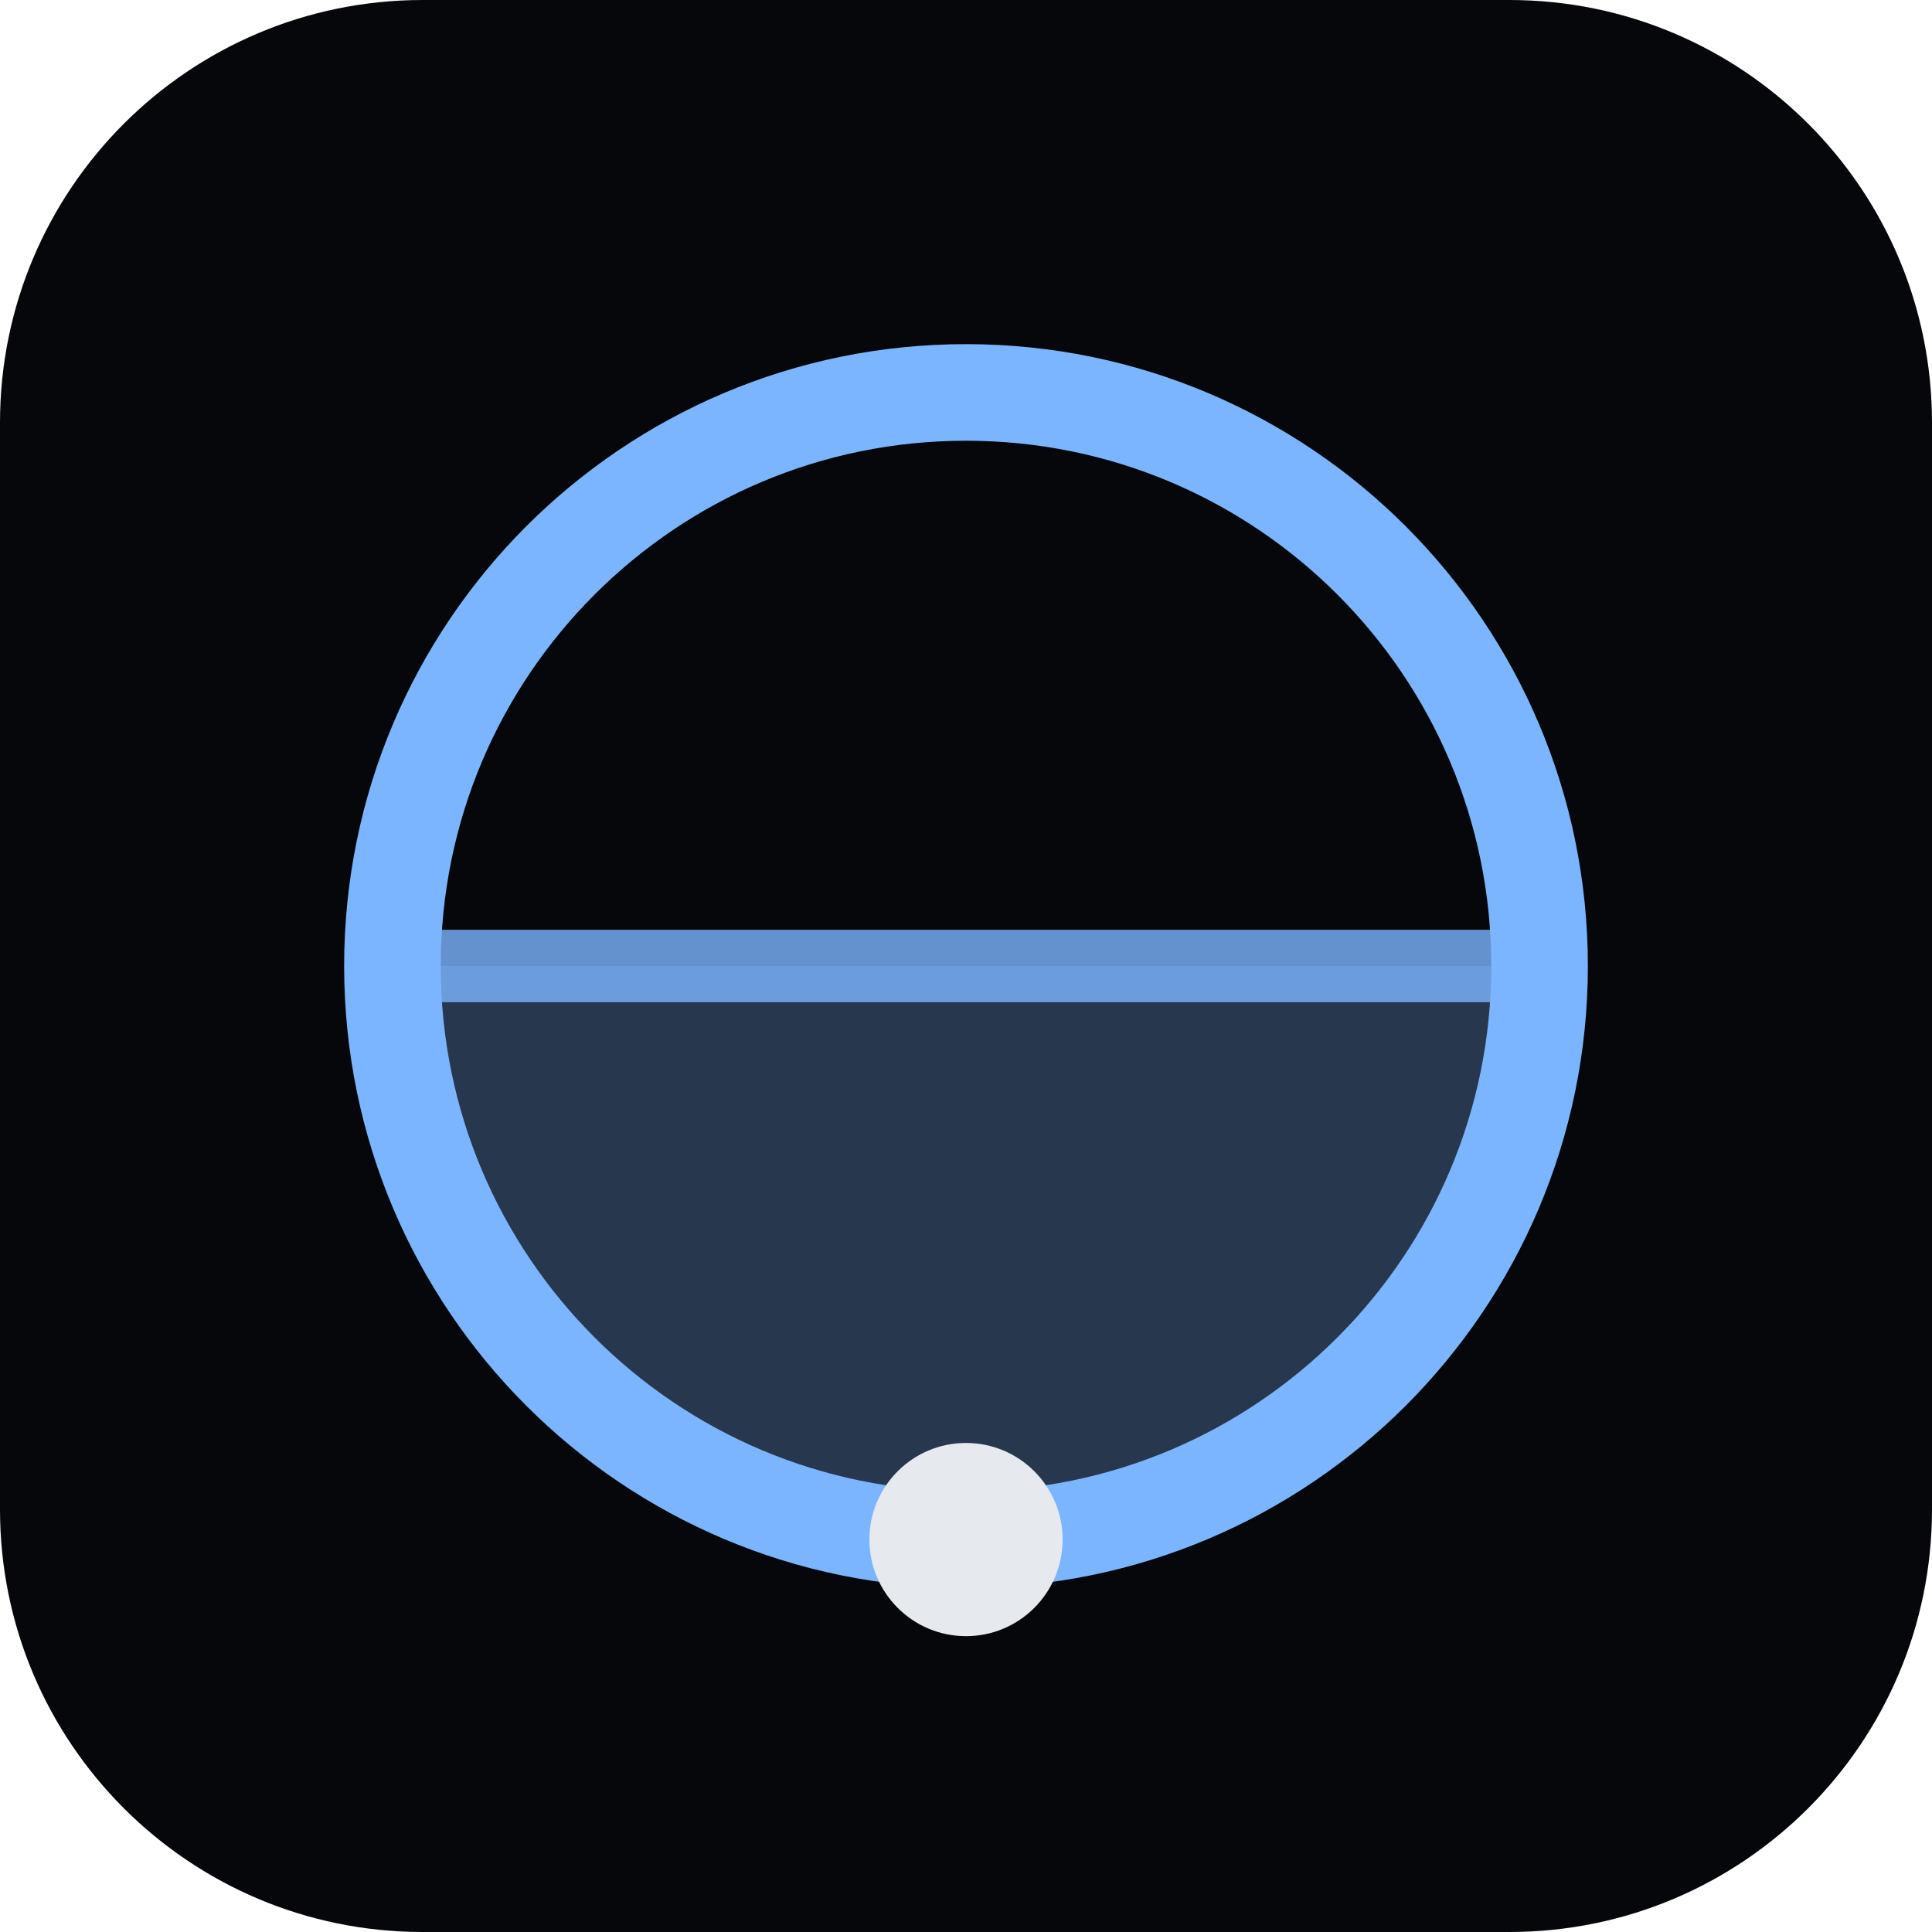
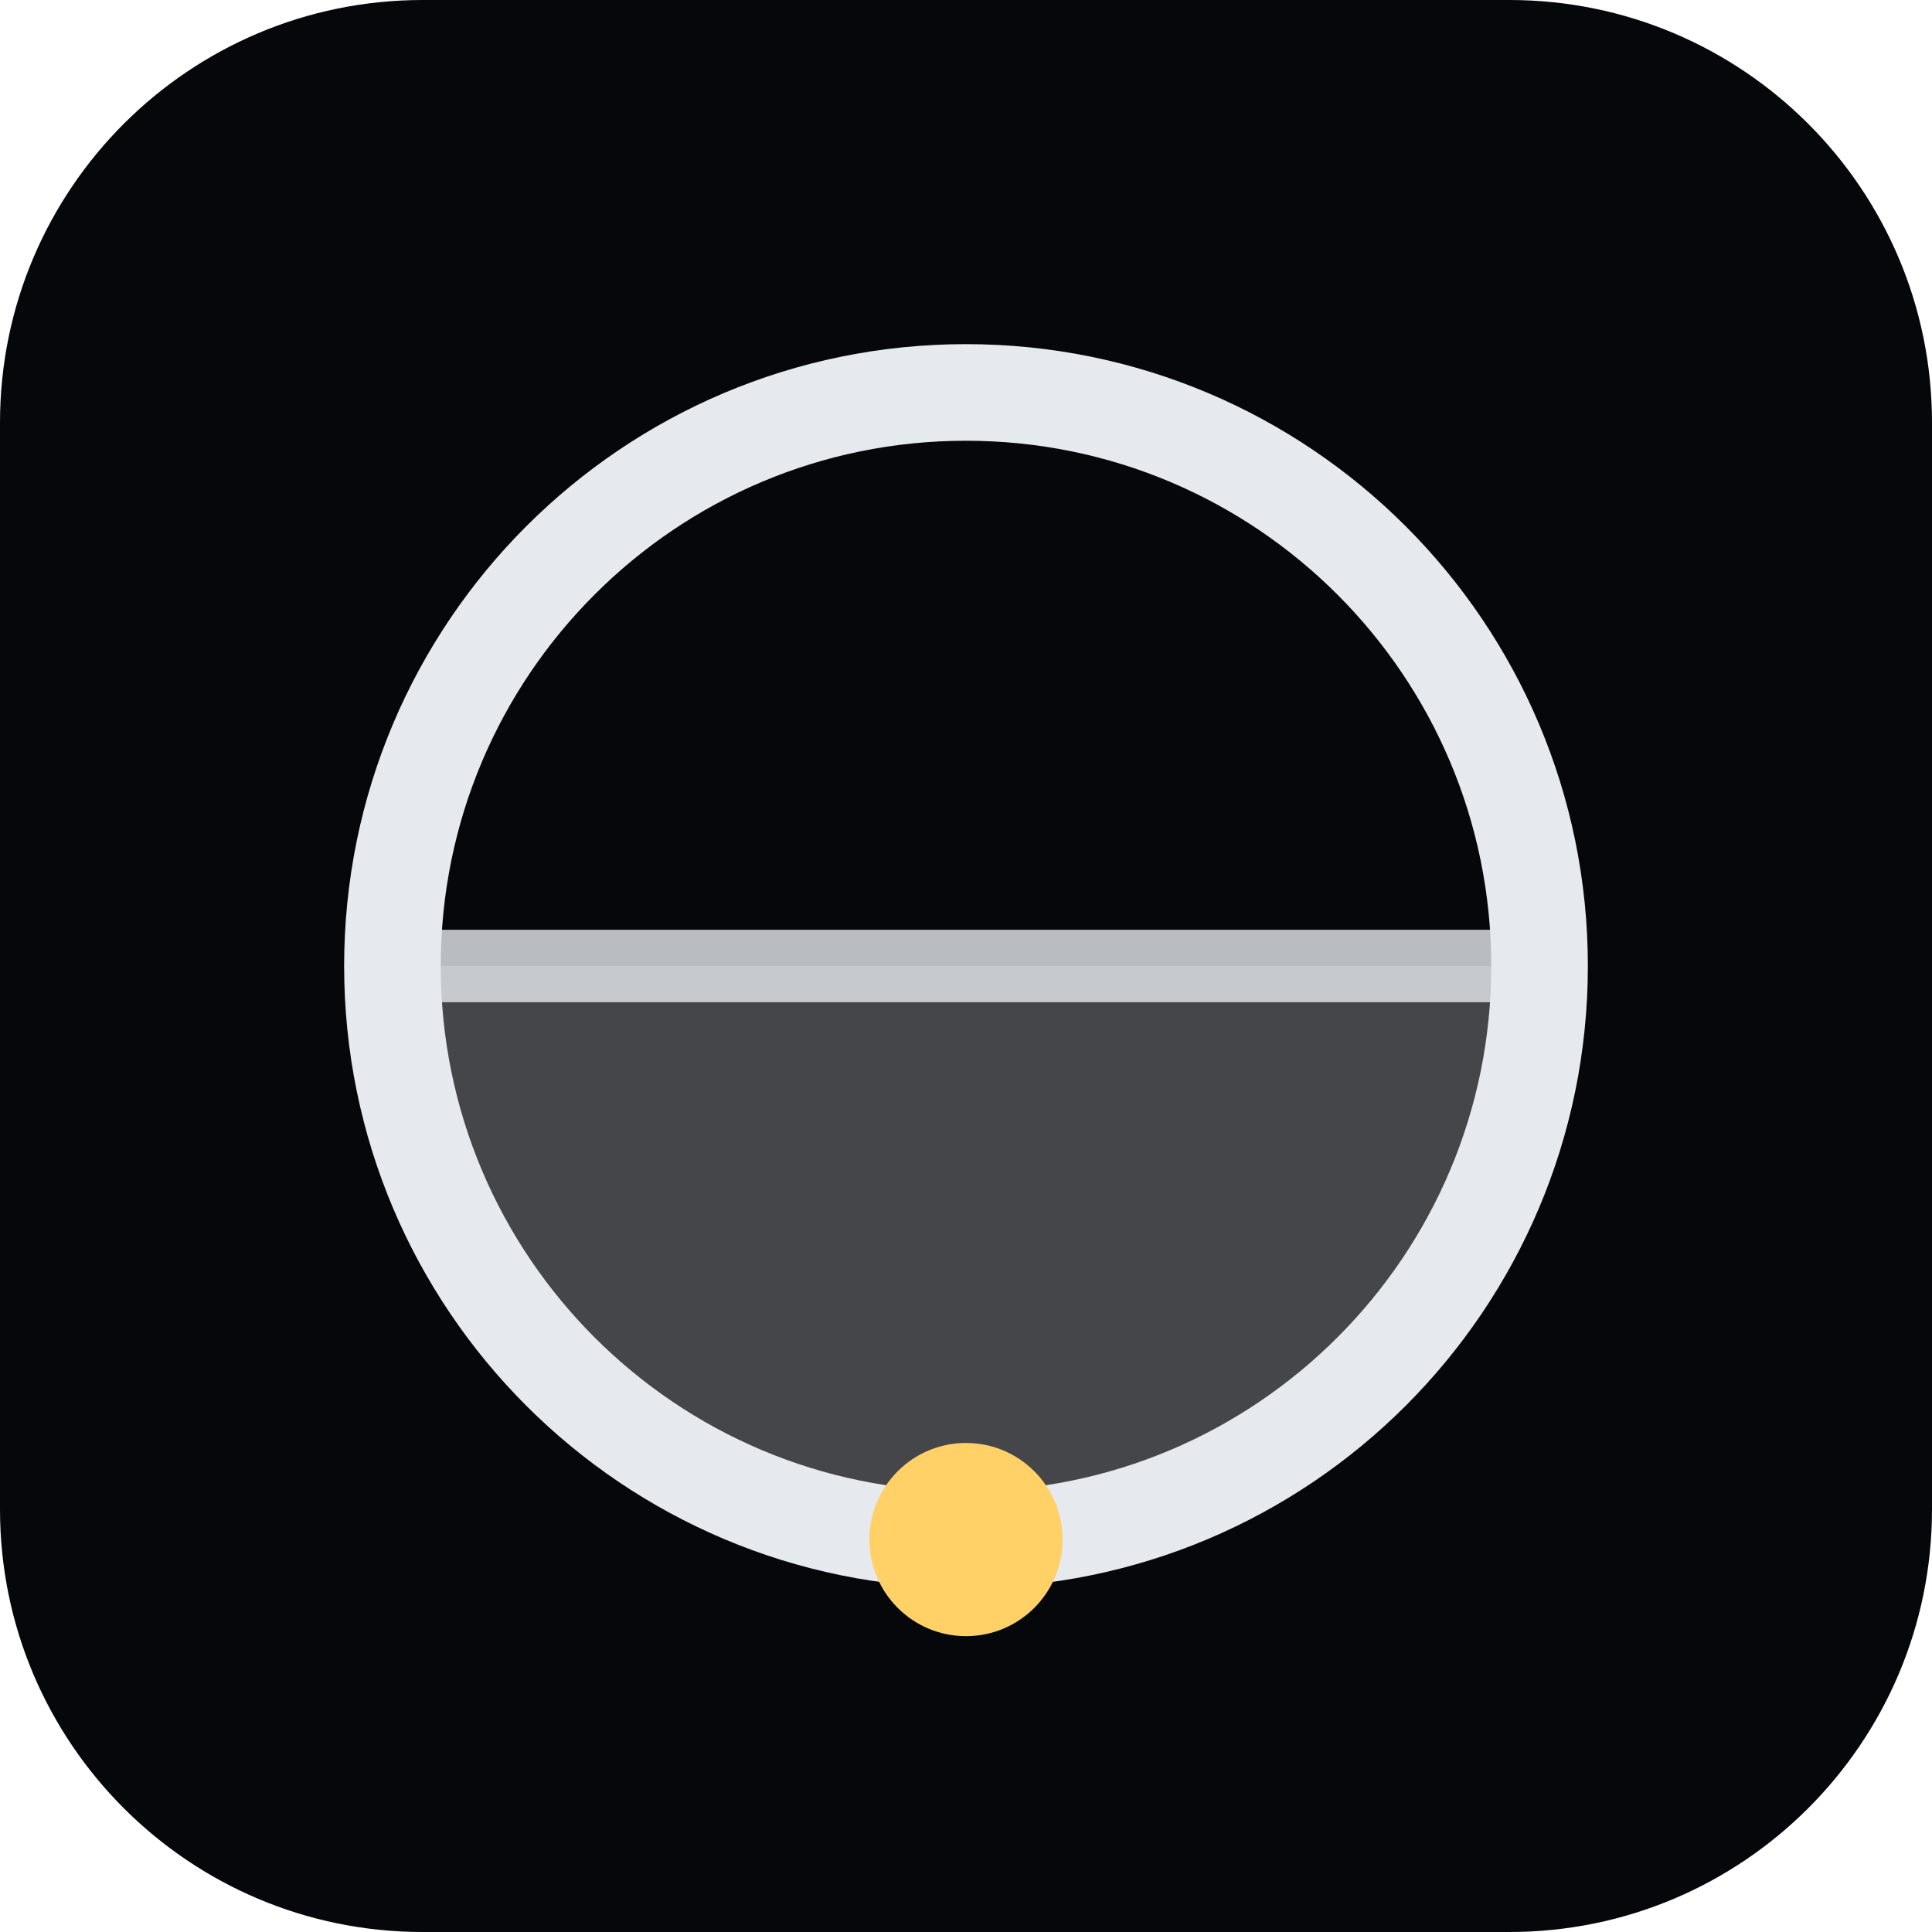
<svg xmlns="http://www.w3.org/2000/svg" viewBox="0 0 32 32" fill="none">
  <rect width="32" height="32" rx="7" fill="#05070a" />
-   <circle cx="16" cy="16" r="9.5" stroke="#7cb5ff" stroke-width="1.6" />
-   <path d="M6.5 16a9.5 9.5 0 0 0 19 0" fill="#7cb5ff" fill-opacity="0.28" />
-   <path d="M6.5 16h19" stroke="#7cb5ff" stroke-width="1.2" stroke-opacity="0.8" />
-   <circle cx="16" cy="25.5" r="1.6" fill="#e6eaef" />
+   <circle cx="16" cy="16" r="9.5" stroke="#e6eaef" stroke-width="1.6" />
+   <path d="M6.5 16a9.5 9.5 0 0 0 19 0" fill="#e6eaef" fill-opacity="0.28" />
+   <path d="M6.5 16h19" stroke="#e6eaef" stroke-width="1.2" stroke-opacity="0.8" />
+   <circle cx="16" cy="25.5" r="1.6" fill="#ffd166" />
</svg>
